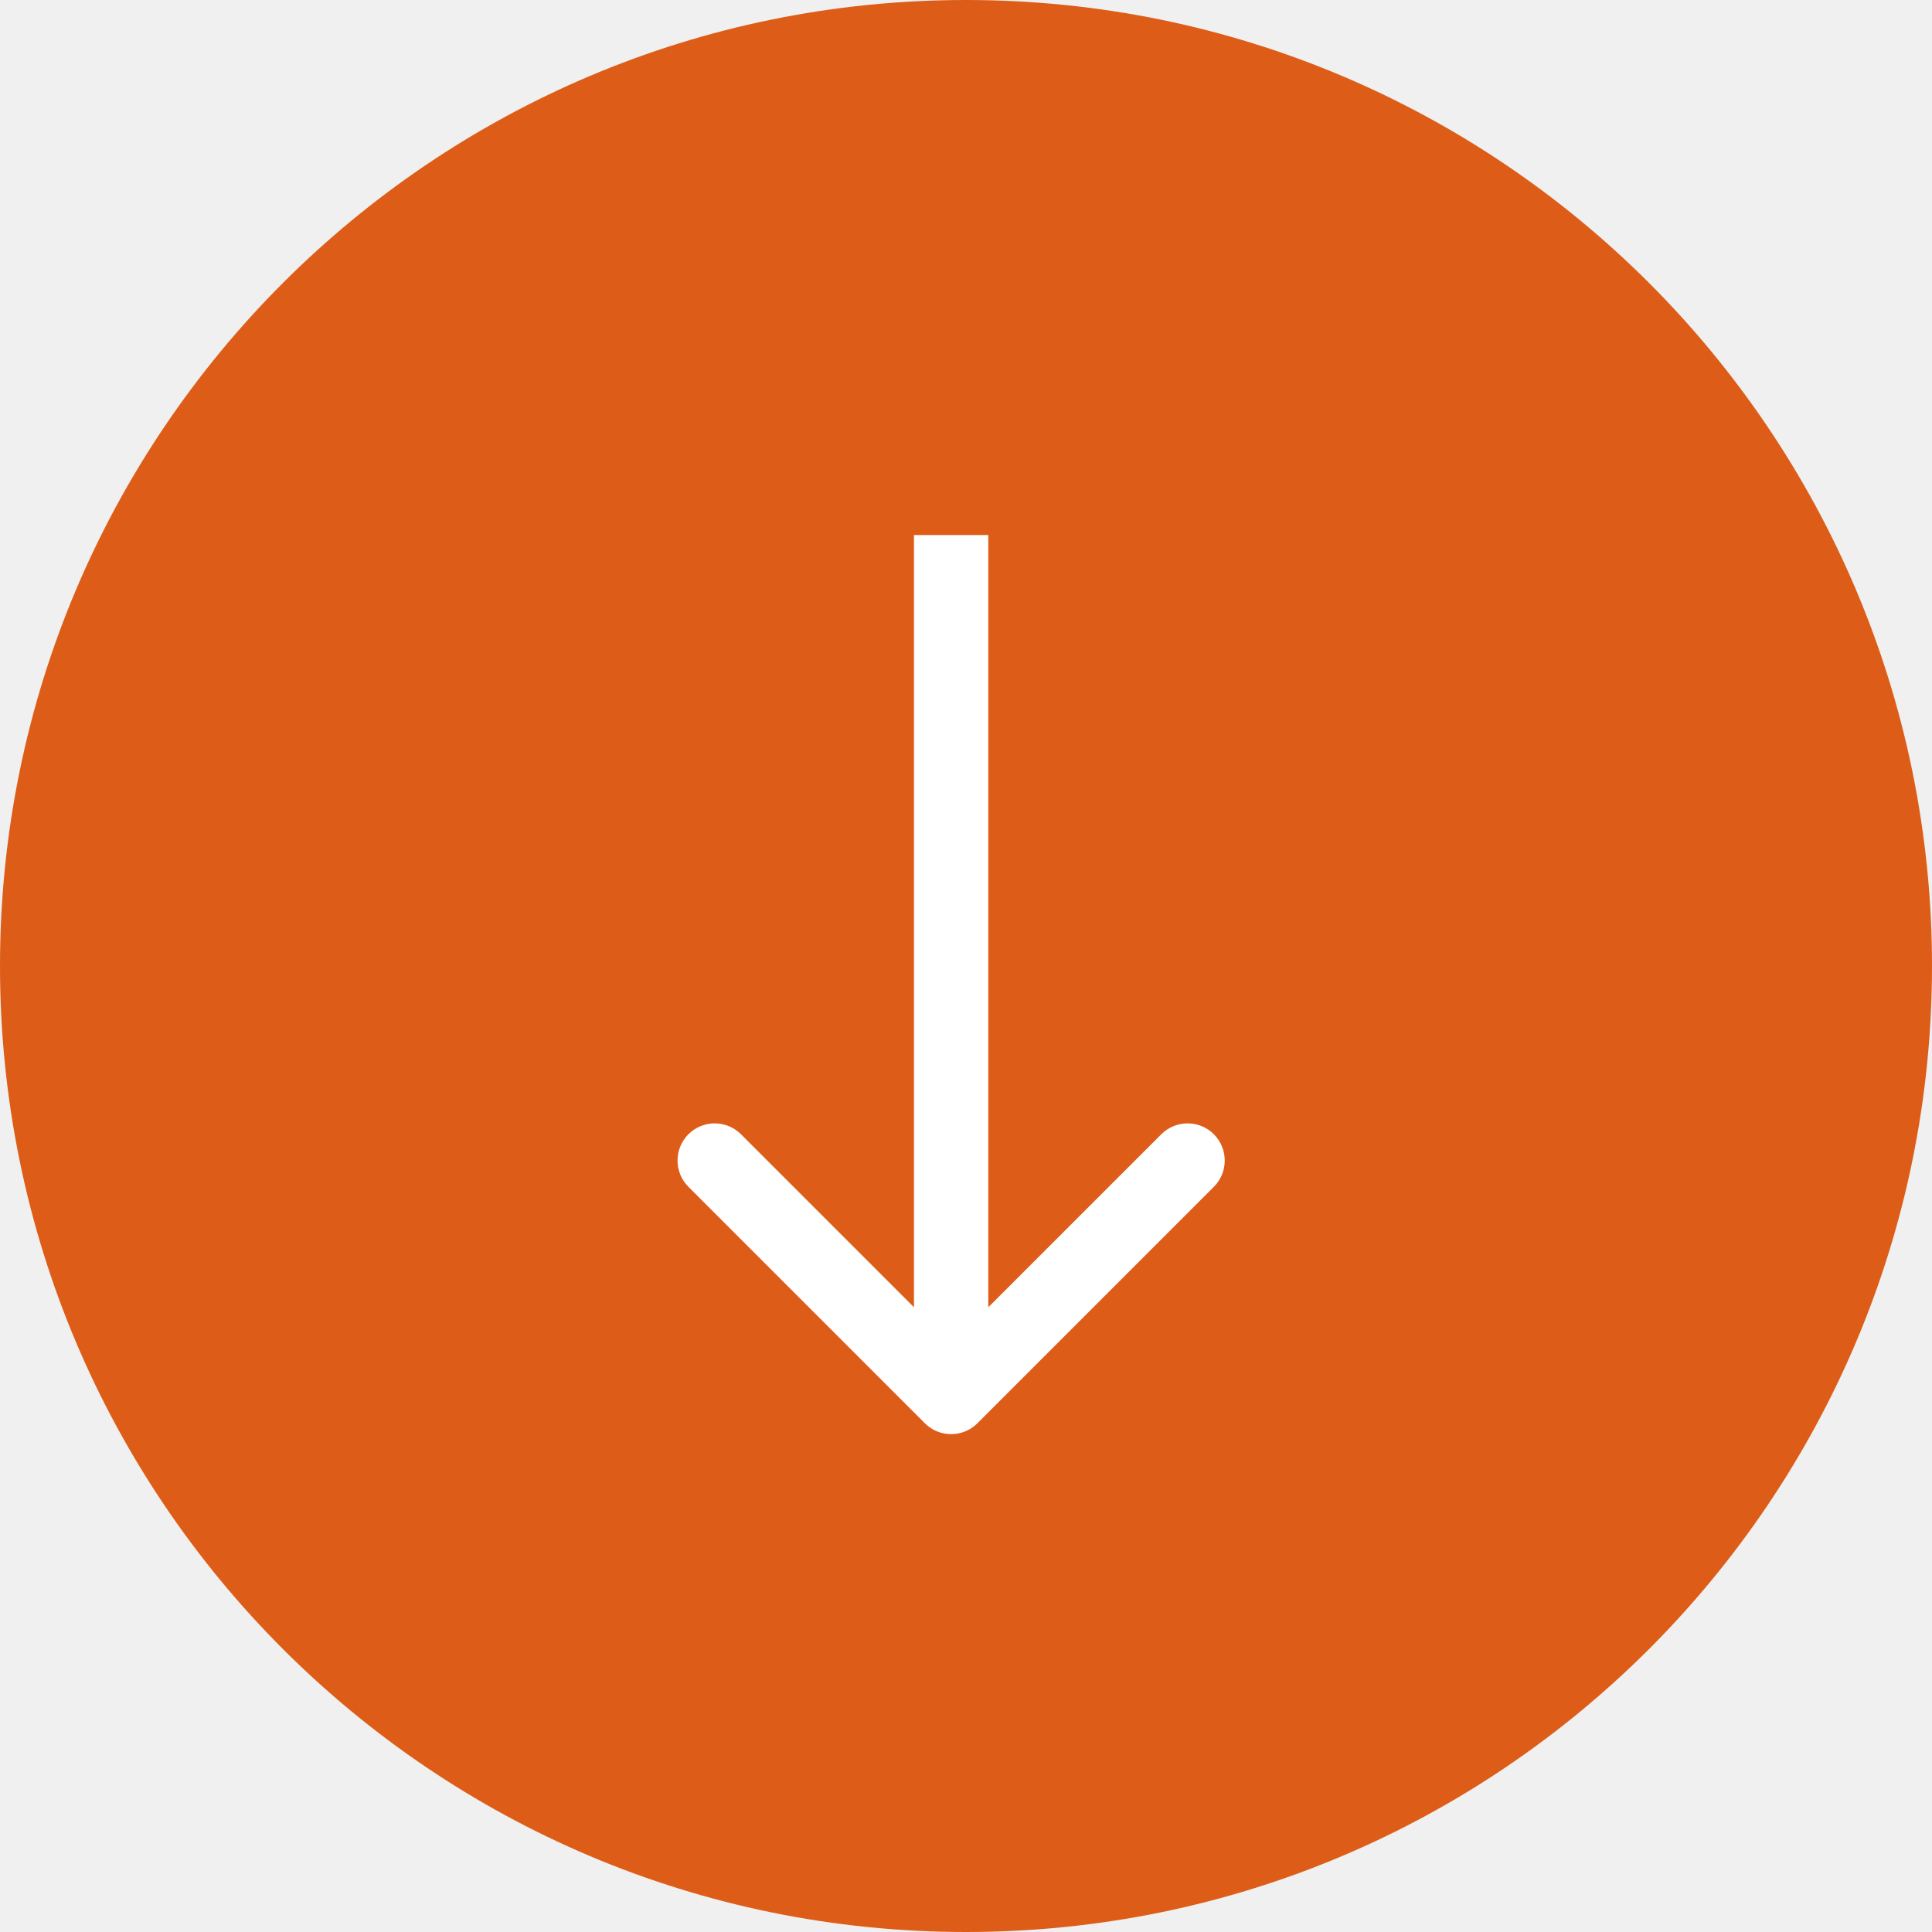
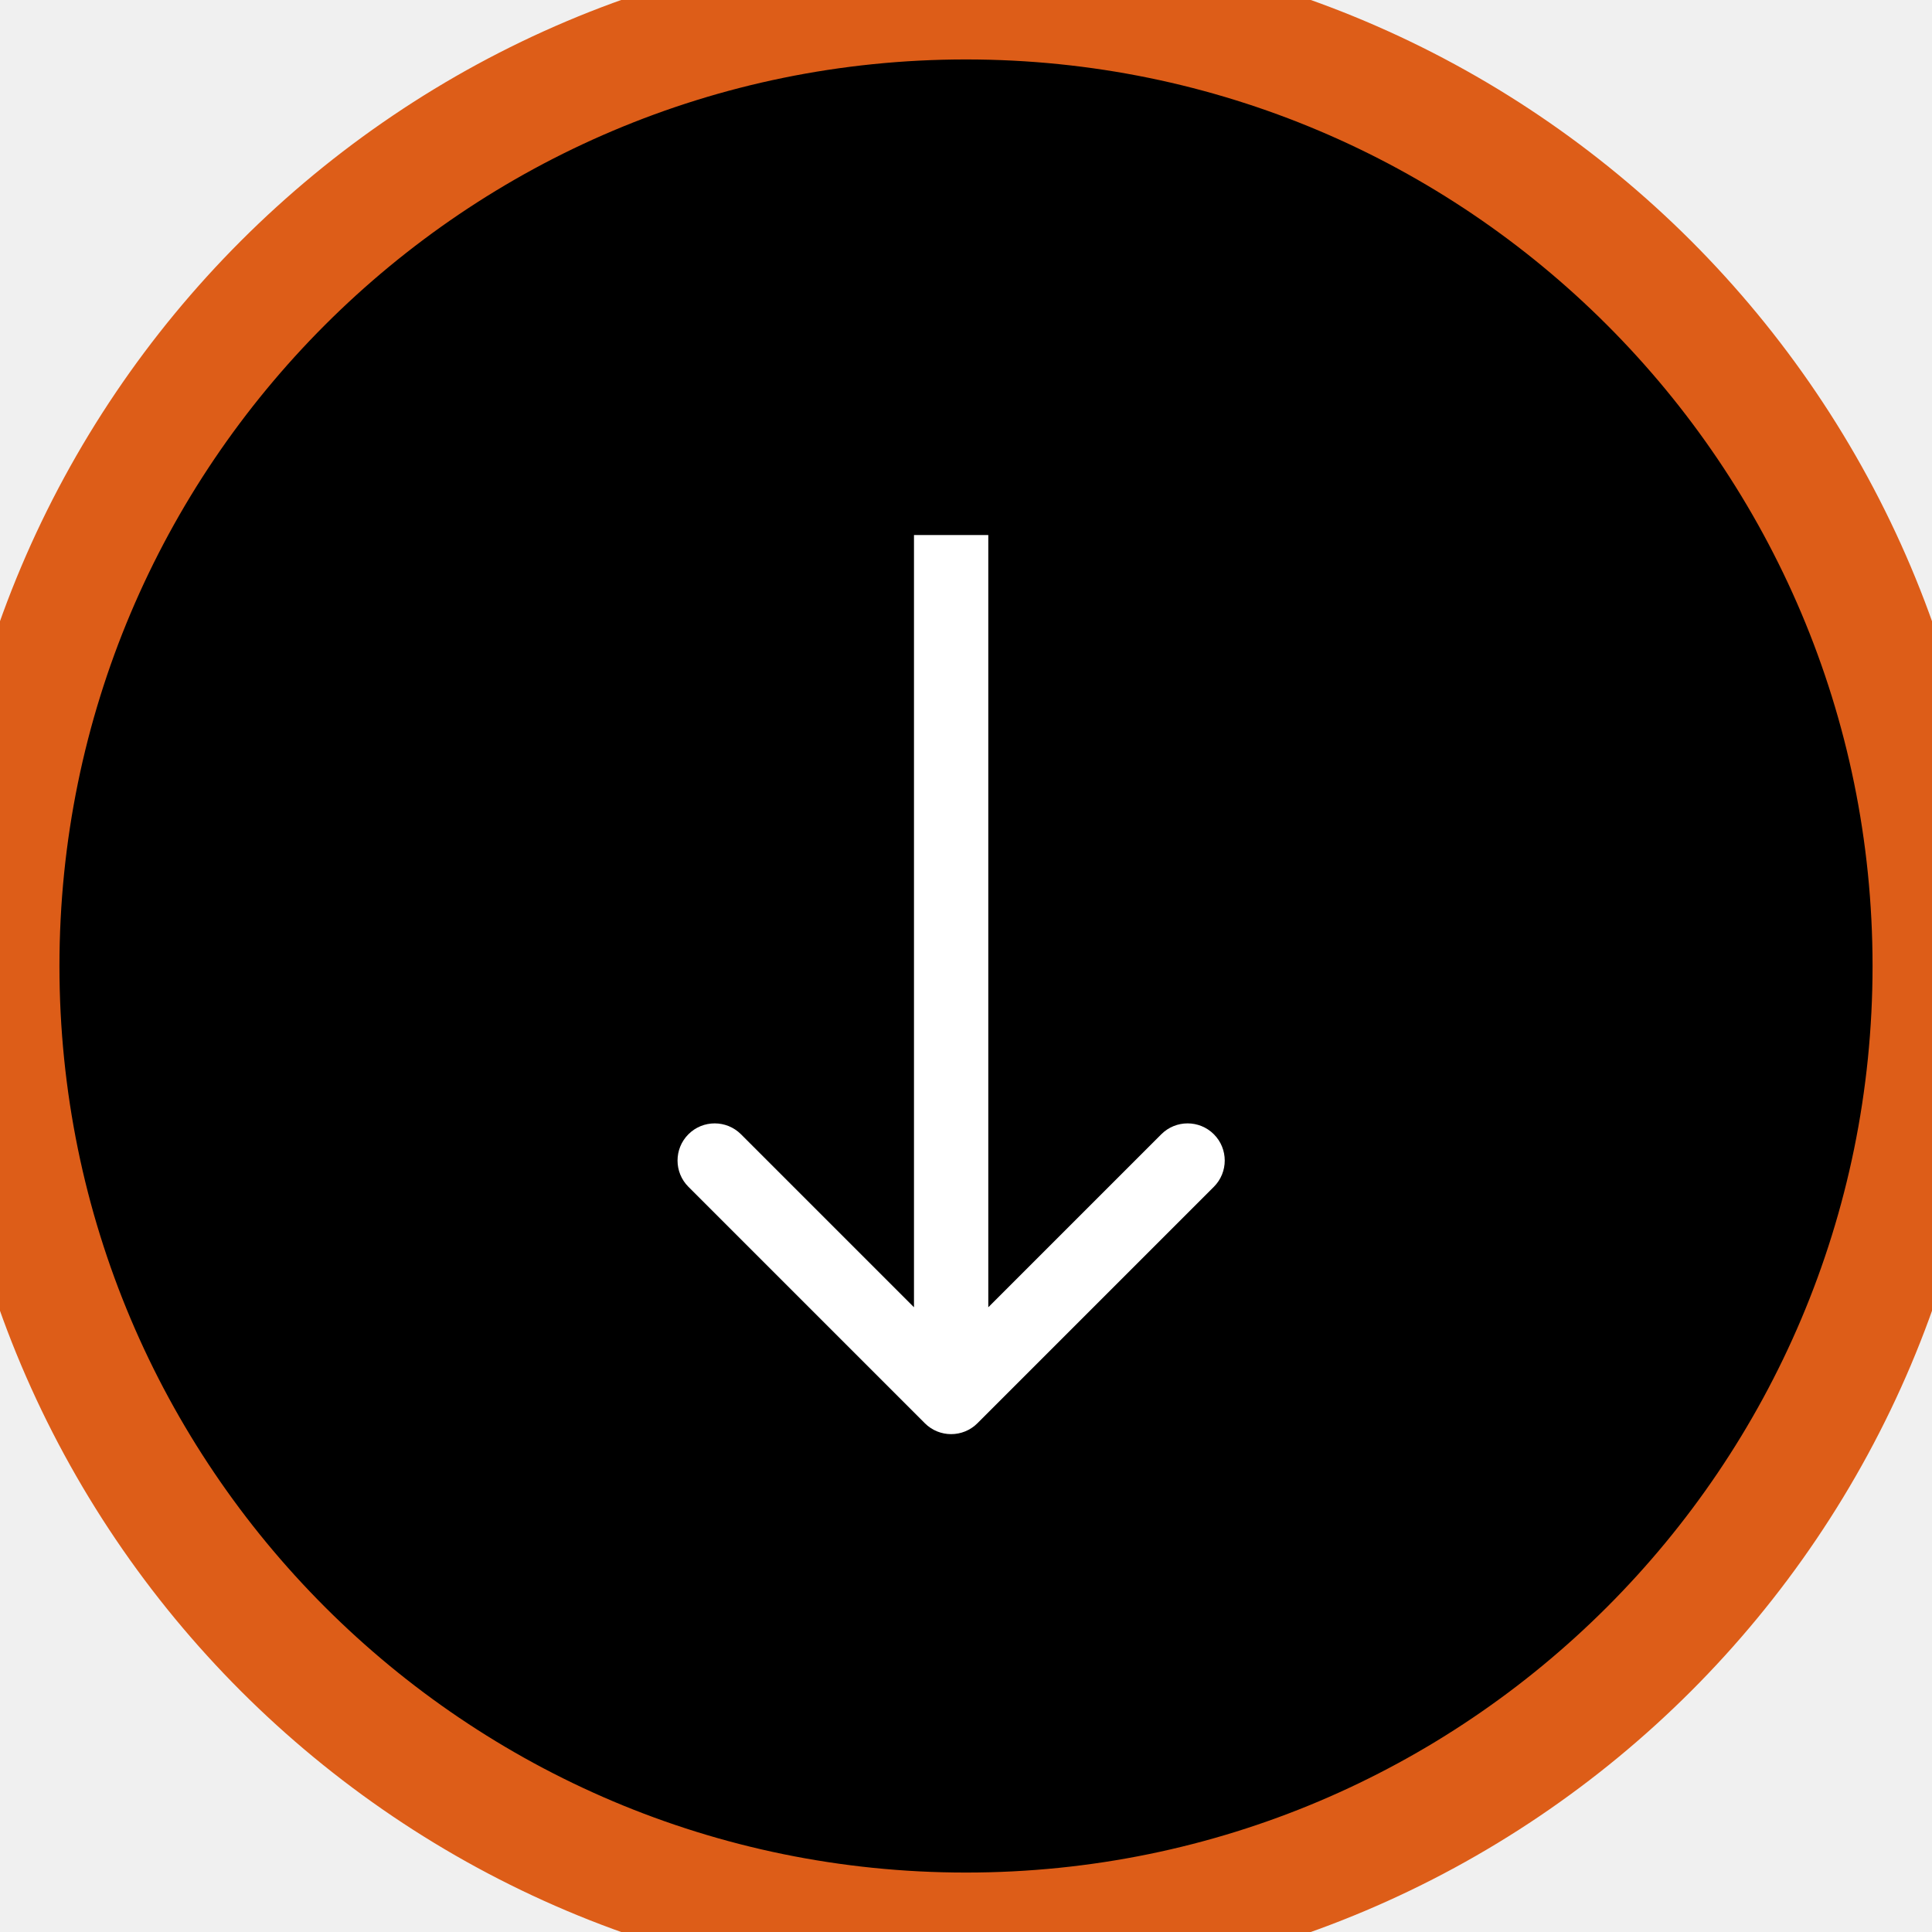
- <svg xmlns="http://www.w3.org/2000/svg" width="65" height="65" viewBox="0 0 65 65" fill="none">
-   <circle cx="32.5" cy="32.5" r="32.5" fill="#DD5D18" />
+ <svg xmlns="http://www.w3.org/2000/svg" width="65" height="65" viewBox="0 0 65 65" fill="currentColor">
+   <circle cx="32.5" cy="32.5" r="32.5" stroke="#DD5D18" stroke-width="4" />
  <path d="M31.116 47.884C31.604 48.372 32.396 48.372 32.884 47.884L40.839 39.929C41.327 39.441 41.327 38.649 40.839 38.161C40.351 37.673 39.559 37.673 39.071 38.161L32 45.232L24.929 38.161C24.441 37.673 23.649 37.673 23.161 38.161C22.673 38.649 22.673 39.441 23.161 39.929L31.116 47.884ZM30.75 18L30.75 47L33.25 47L33.25 18L30.75 18Z" fill="white" />
</svg>
